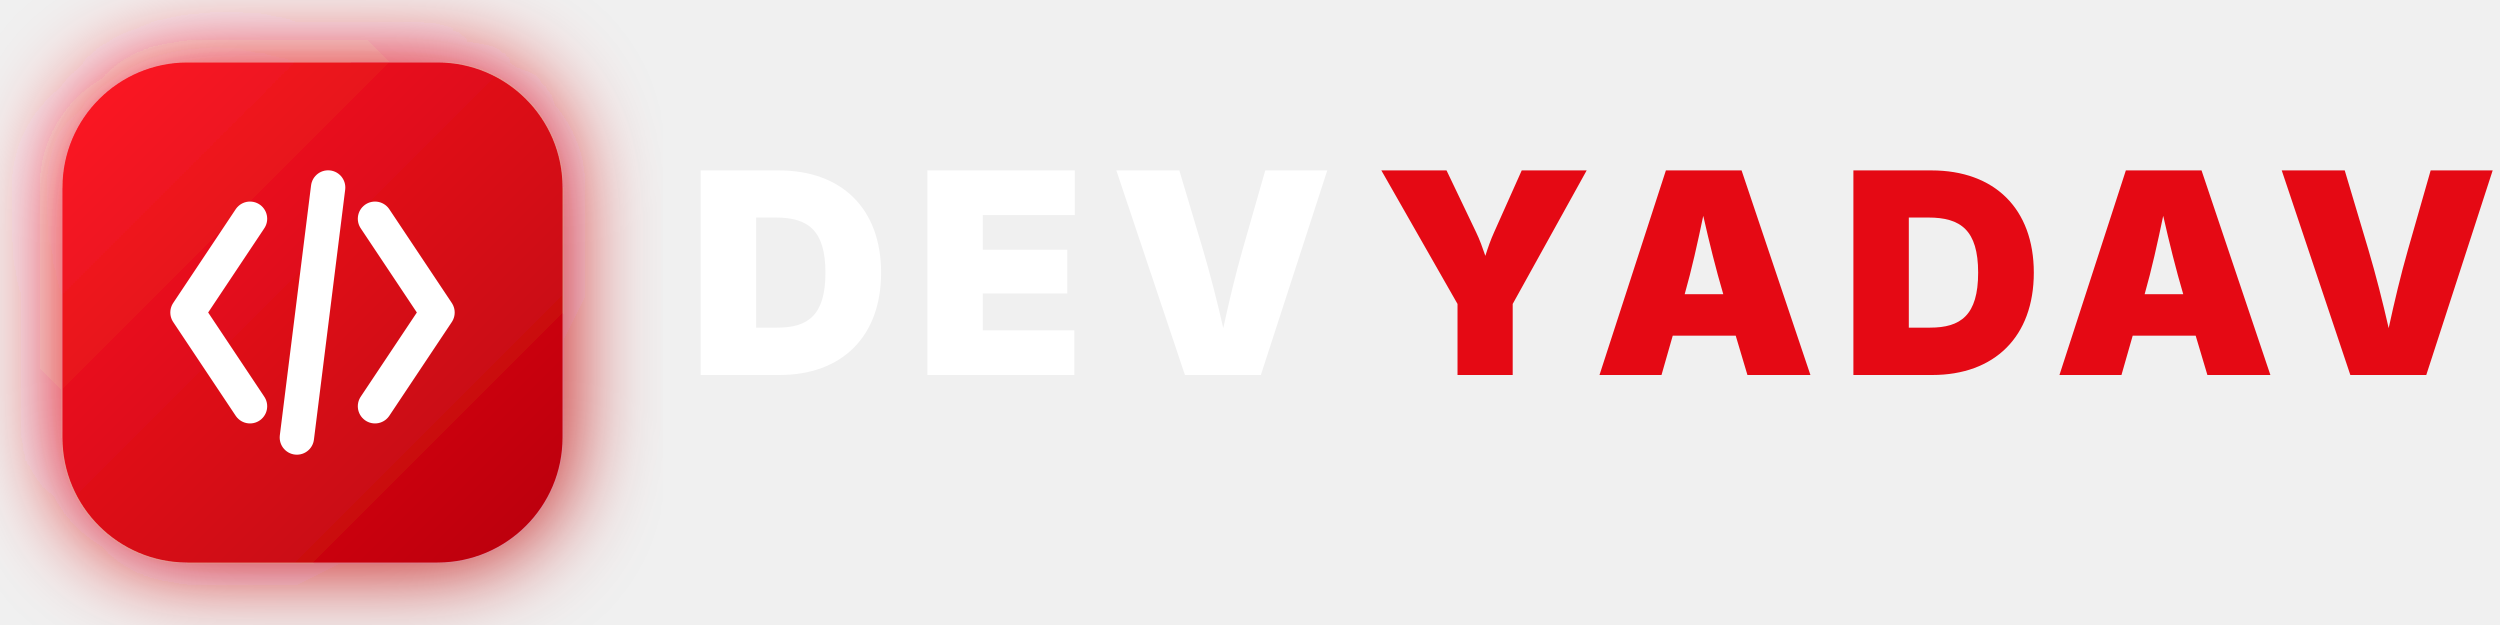
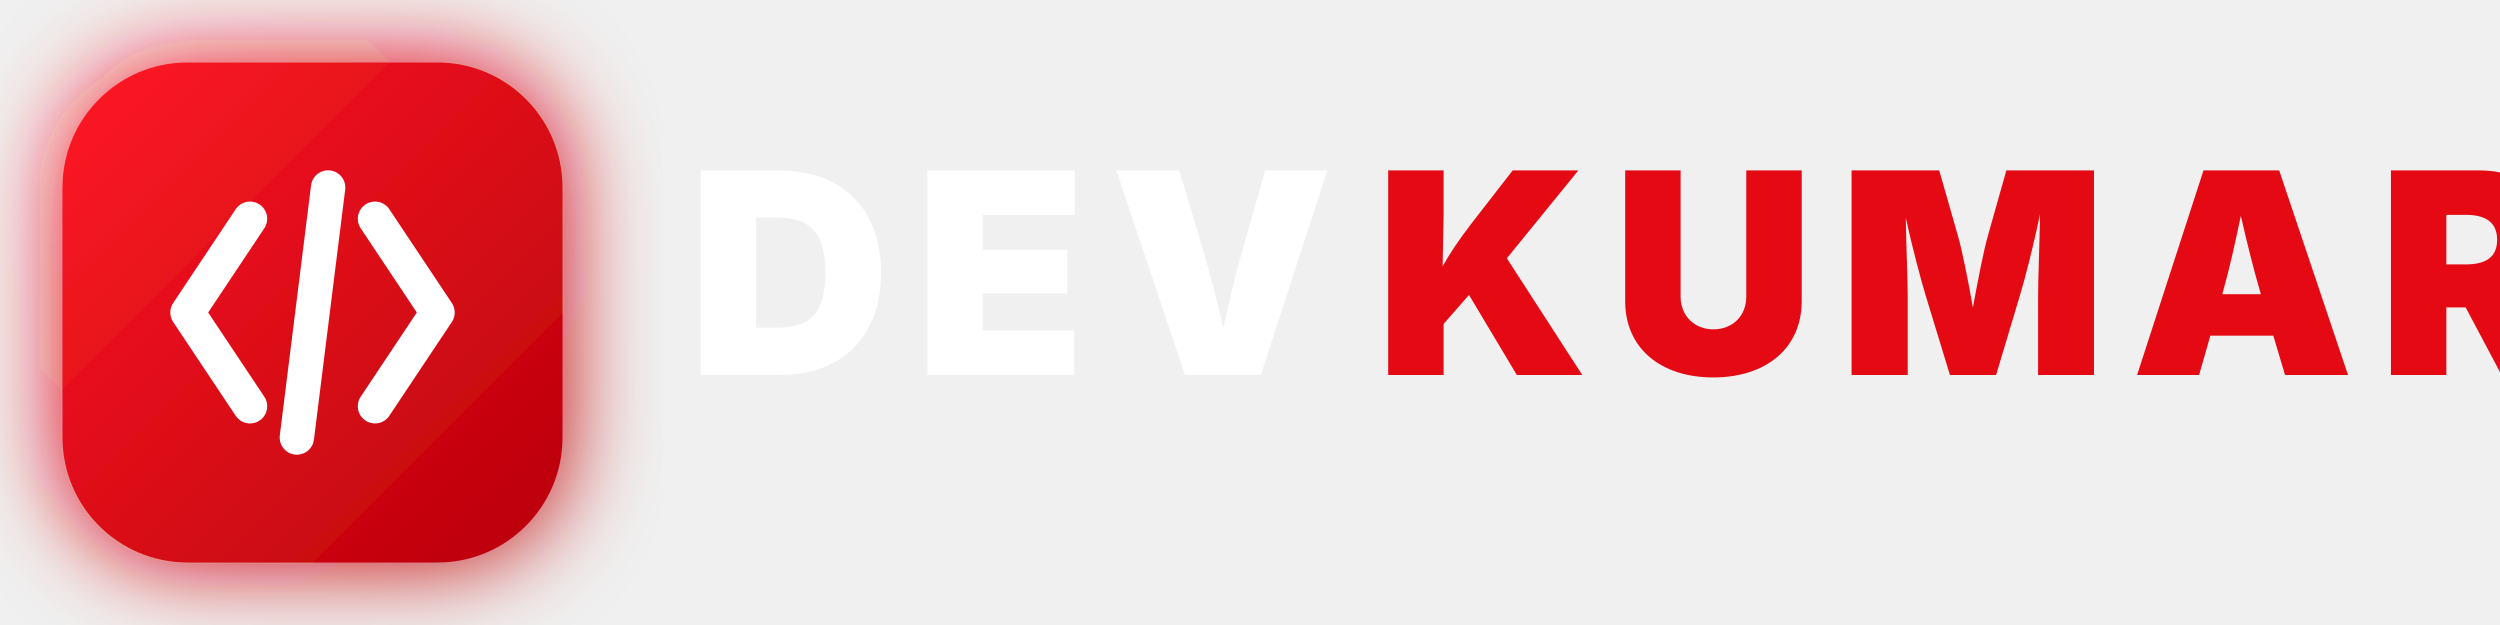
<svg xmlns="http://www.w3.org/2000/svg" viewBox="0 0 160 40" width="160" height="40">
  <defs>
    <linearGradient id="logoRed" x1="0%" y1="0%" x2="100%" y2="100%">
      <stop offset="0%" stop-color="#ff1a26" />
      <stop offset="100%" stop-color="#b8000a" />
    </linearGradient>
    <filter id="logoGlow" x="-20%" y="-20%" width="140%" height="140%">
      <feGaussianBlur stdDeviation="3" result="blur" />
      <feComposite in="SourceGraphic" in2="blur" operator="over" />
    </filter>
  </defs>
  <g transform="translate(4, 4)">
    <rect x="0" y="0" width="32" height="32" rx="8" fill="url(#logoRed)" filter="url(#logoGlow)" />
    <path d="M 12 10 L 8 16 L 12 22 M 20 10 L 24 16 L 20 22 M 17 8 L 15 24" fill="none" stroke="#ffffff" stroke-width="2.2" stroke-linecap="round" stroke-linejoin="round" />
  </g>
  <text x="44" y="24" fill="#ffffff" font-family="system-ui, -apple-system, sans-serif" font-size="18" font-weight="900" letter-spacing="1.5">DEV</text>
-   <text x="88" y="24" fill="#e50914" font-family="system-ui, -apple-system, sans-serif" font-size="18" font-weight="900" letter-spacing="1.5">YADAV</text>
+   <text x="88" y="24" fill="#e50914" font-family="system-ui, -apple-system, sans-serif" font-size="18" font-weight="900" letter-spacing="1.5">KUMAR</text>
</svg>
